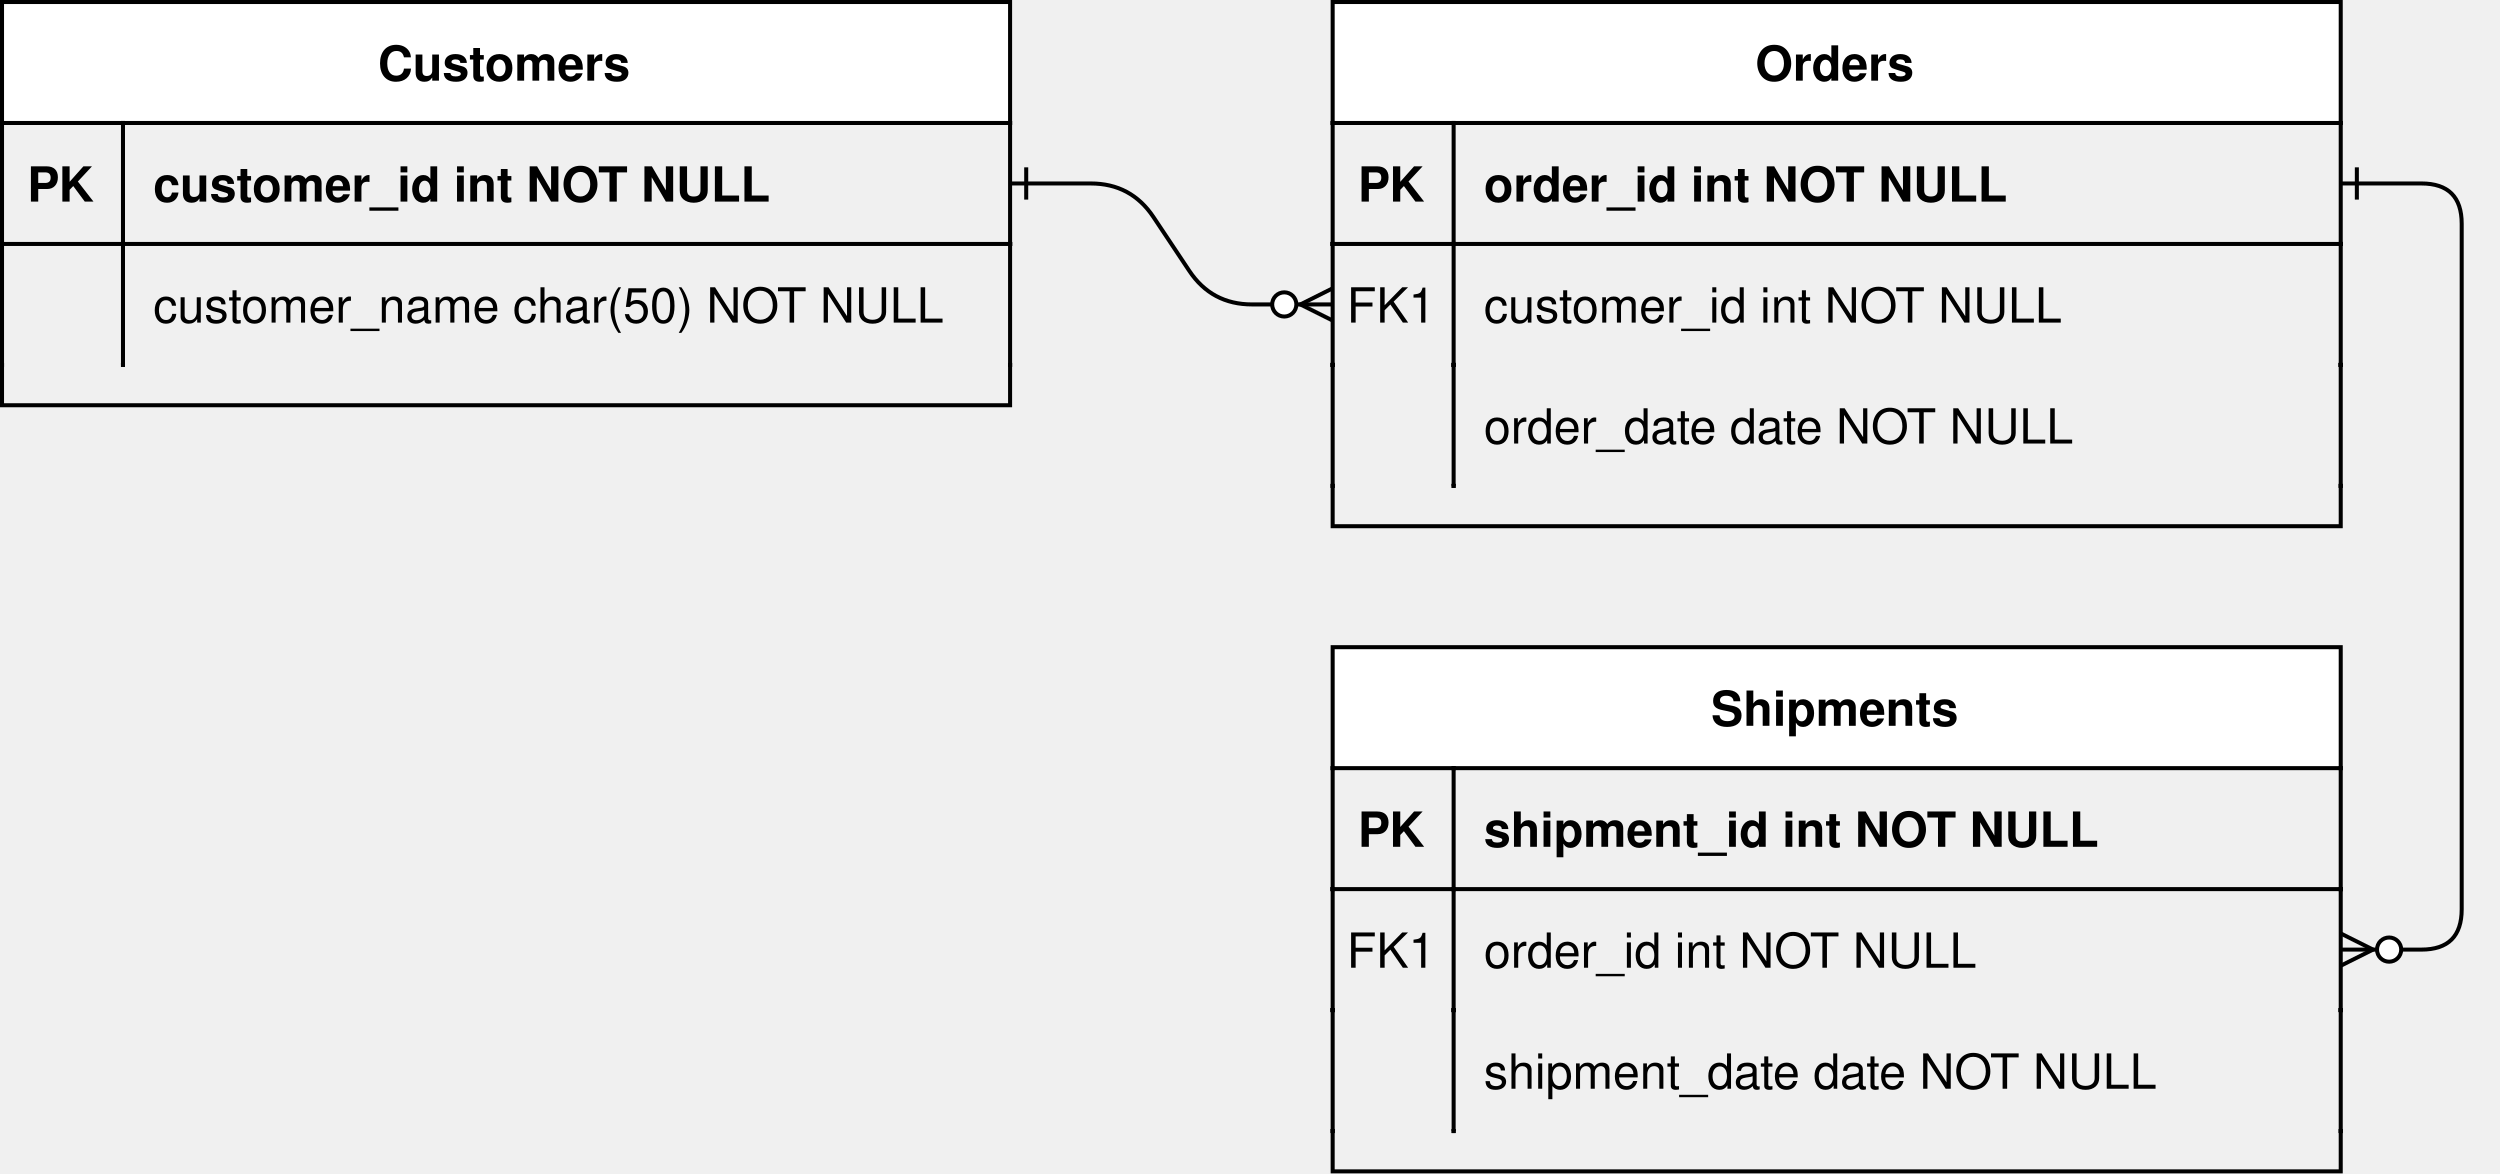
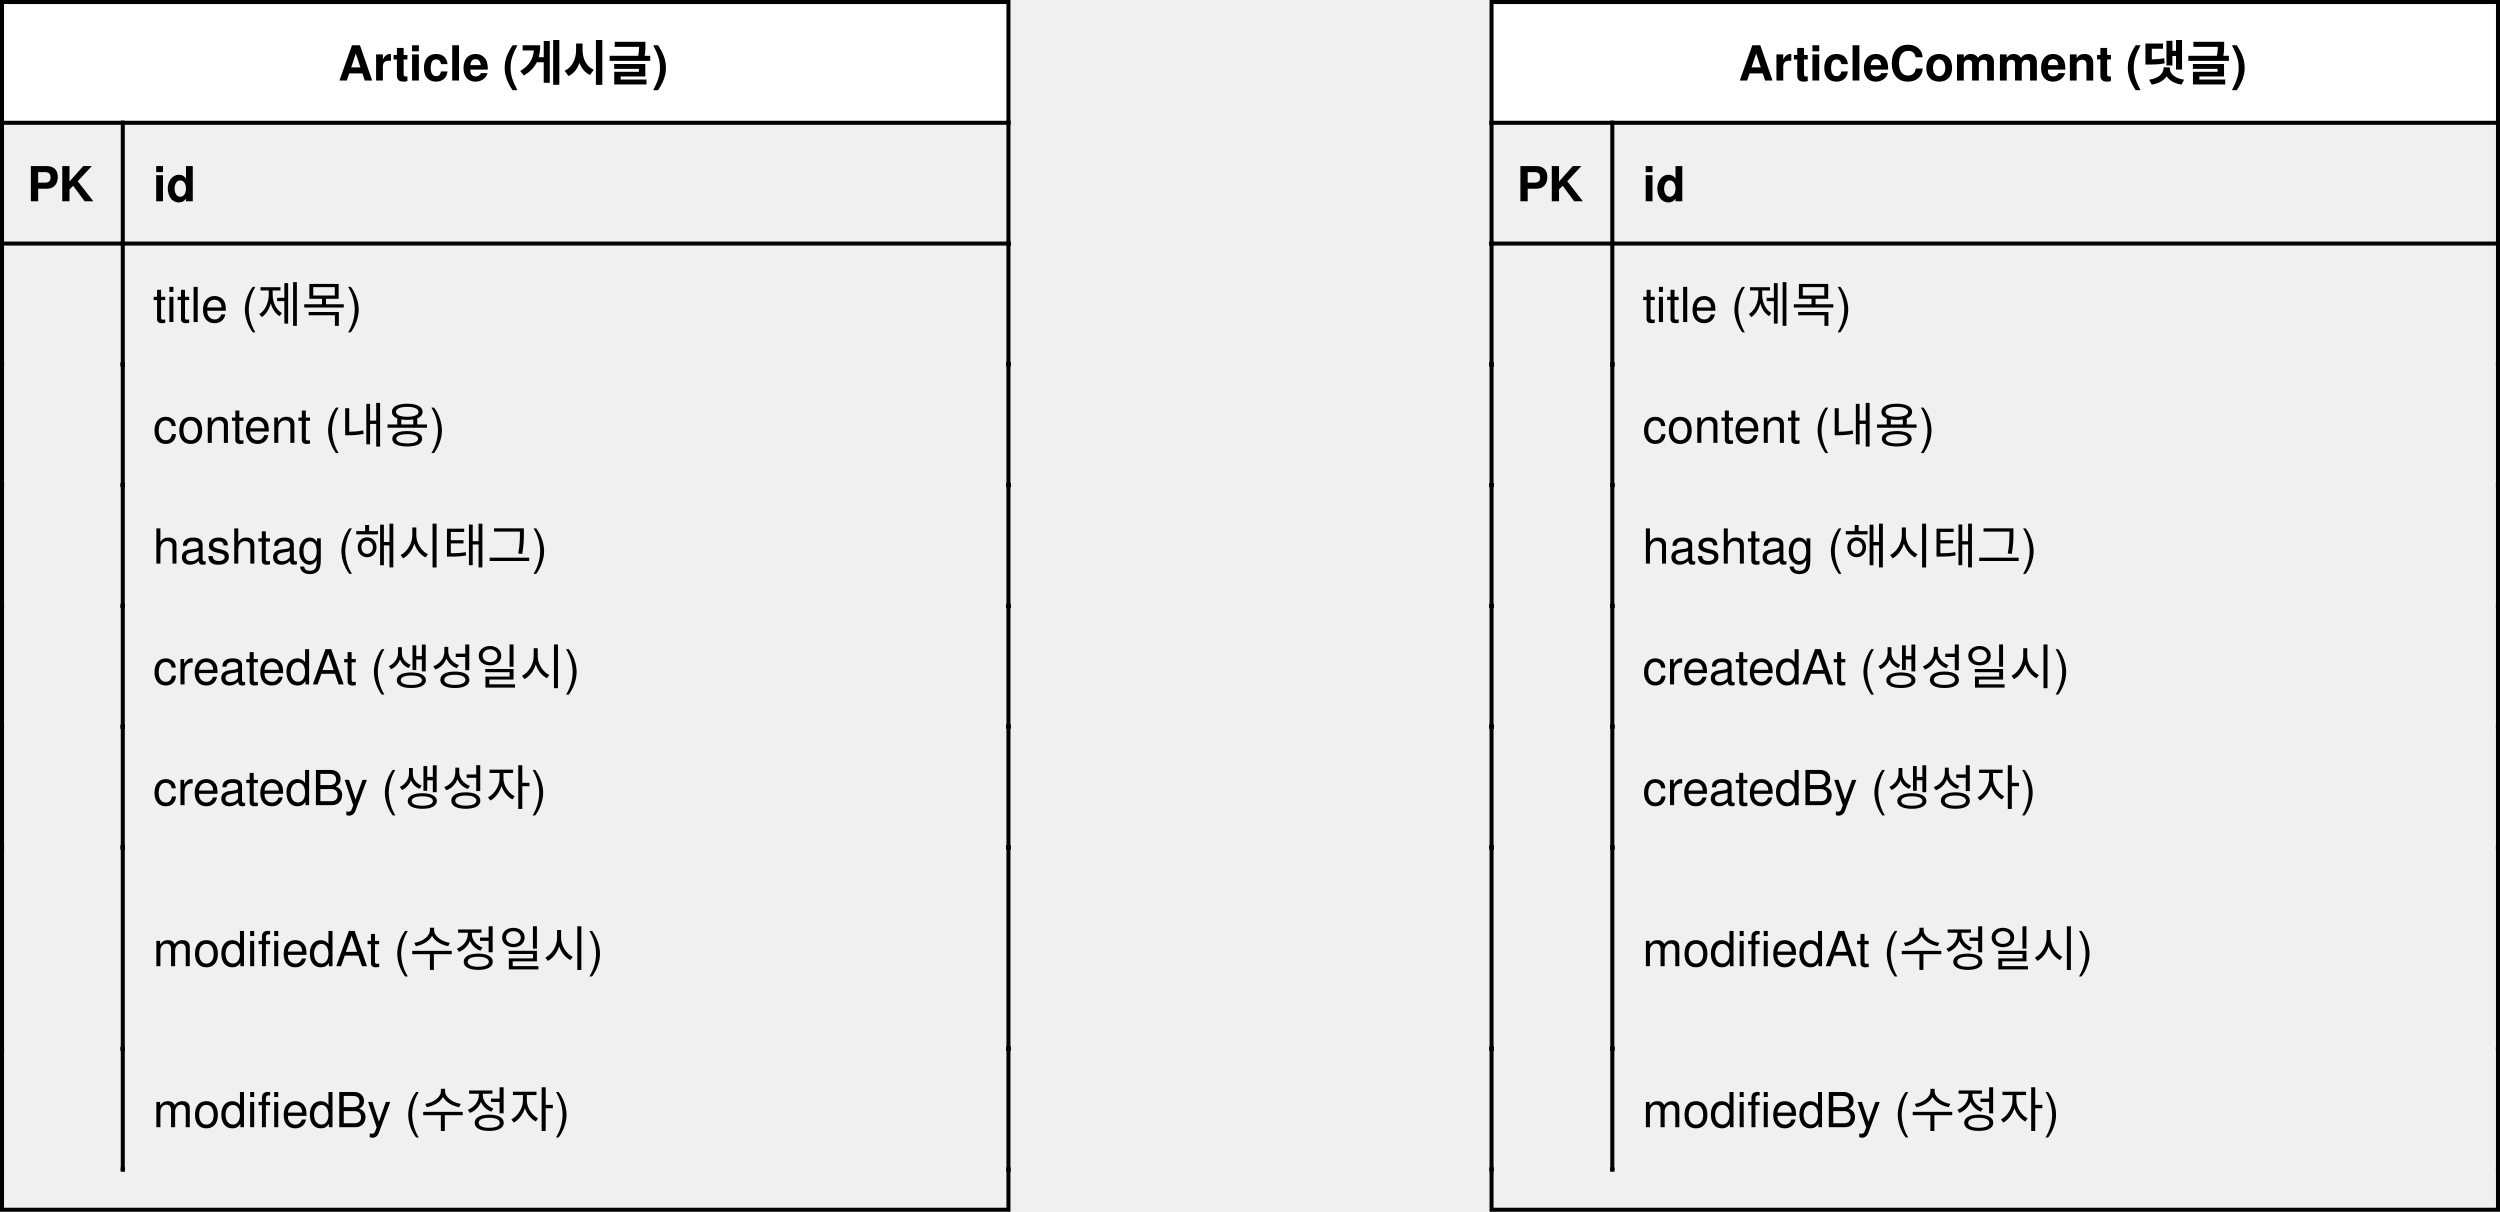
- <svg xmlns="http://www.w3.org/2000/svg" version="1.1" width="620px" height="291px" viewBox="-0.5 -0.5 620 291" content="&lt;mxfile host=&quot;app.diagrams.net&quot; modified=&quot;2023-01-10T14:56:11.469Z&quot; agent=&quot;5.0 (Windows NT 10.0; Win64; x64) AppleWebKit/537.36 (KHTML, like Gecko) Chrome/108.0.0.0 Safari/537.36&quot; etag=&quot;MazA6hxgdGEjHLz8wxLd&quot; version=&quot;20.8.3&quot; type=&quot;github&quot;&gt;&lt;diagram id=&quot;R2lEEEUBdFMjLlhIrx00&quot; name=&quot;Page-1&quot;&gt;7Vttb5s6GP01SHcfVoEJSfuxYckmLbmr2m77eOWCA9YIRsZ526+fDTaEOGlhd2m8JlLUwMMTg59zfGyfJpbrz9cfKcziKQlRYgE7XFvuBwsABwCXv4nIpowMbgZlIKI4lEl14AH/RDJoy+gChyhvJDJCEoazZjAgaYoC1ohBSsmqmTYjSfOuGYyQFngIYKJHv+OQxWX02rPr+CeEo1jd2bHllTlUyTKQxzAkq0YIrdmYpEw+4h2ic5iilPErU0h/IGp5o5gx0dNbC4z5ayayryJCogTBDOdXAZnzcJDzlPEMznEiyrzV0FA2xG/njizXp4Sw8mi+9lEisFIwlM80PnC1qgMV7bb4gP9+uZn8sFn6aeV+Y9NpdDd4ei9bWcJkIesra8M2quAo5PWXp/xWmG3uUQIZJumovjJEaXgr0OVJo/ufiJJHMoUp7/wwZ5Cy+hpJZfoY88dzPzgqRZ7b/FzvmnzOnCxogJ7pD+hJSkIaIfZMYl8CHjbYJiv3EZE5YnTDE1Y1xyomxdv8UkFaFGXZZCmUTIqqBqt73BFcEEsOTLcn21HDUlFSNVF2XX5qG+adhno7DfV3GypLozXED7Y6XocKFnVhFHhjlHJbMsoZGEapnt1kgnP9u5TqNxsCtveqlNIZ9YWGiOYar7iiZ+KQwaeCQQUJ5BTmChbwSYlBnHL9LVkSkCSBWY6L9DIS4yScwA1ZMNWQOhvO8BqF9+UMJnI5/ya8sVxSTMwFitXiMkxwlPLjgFNO3HFIUc6fZQJzJjMOknKJKEPrZ1mksPF2QFbDfYtlwNvHMtc+TKgGgl3hcl8WAAUU7zrDMLnnCwWYRgVmTUhEXUNKskc1+kQgE0RDdLRE5VRdFJ8PdZ8kRCCbloJQpBWd84b8xbvr21ee5fEH8Pm5U5/zl0inzCdpzijEBRyIA7VCAqwhI5m8T4Jm6jGoLKY4fiKM8Zn/EKzP0vplrCW2bktoj4ZsT0P27nMXbAnv6ywpVDvGYYjSckiKdSKs8d4D5d76VzXfBWN3ILbEw22NxxYA7mvW39PqT4QQ/sc/5APr1i5V+98vj+Lv18nEqpa6JsGjdLHMHeYZDHAaTcpP9nfw846B39o6OJ7Aa+LZP2el3L8q+zNK2T+1Ug40ZMefnS7gvtJYbAlAvzUAp5LGa63gwSLnfS7VEeyRRuOweFEX/zhYpujgzUUHj6ODN6fWQeUa/ia0ZqngTevyn0oFHd3PK1eIIWSIx+XbWchge7RMkUFH3zk/xDibF6J18To0rwNct5S343kdjr4lPqOpq8Pm2mm/OzPF7XD07fZbsjsq6ho8nekb5FwK4sXz6AqiMbOcvjc+I8nssNzsLpkntz0cfRv+V/seFVcN1kh981yZwmdle3TAyhQpBP9vd3yRQoOdD6BvxQ0cfC3rXxHVXB1U5d23VjxD96MDYsaooW5/+NLDv9gf1tZXOzp/1cM+GmQX+6PlcPz77A/wtu0PYL79AXT746V/ap6T99EBQWOmuIv3cSy9PLn3AXTvw8DB2Lb+5hsfQDc+KnVM4Vys9IMY0n88+93ZLPpNskD4af3jlvKr4PUvktzRLw==&lt;/diagram&gt;&lt;/mxfile&gt;" resource="https://app.diagrams.net/?libs=general;er#HLHS-11%2Fproject-board%2Ffeature%252F%25239-domain%2Fdocument%2Fproject-board-erd.svg">
+ <svg xmlns="http://www.w3.org/2000/svg" version="1.1" width="621px" height="301px" viewBox="-0.5 -0.5 621 301" content="&lt;mxfile host=&quot;app.diagrams.net&quot; modified=&quot;2023-01-10T15:01:34.229Z&quot; agent=&quot;5.0 (Windows NT 10.0; Win64; x64) AppleWebKit/537.36 (KHTML, like Gecko) Chrome/108.0.0.0 Safari/537.36&quot; etag=&quot;0B9Erl7sDKqD5RT98JCF&quot; version=&quot;20.8.3&quot; type=&quot;github&quot;&gt;&lt;diagram id=&quot;R2lEEEUBdFMjLlhIrx00&quot; name=&quot;Page-1&quot;&gt;7V1db6M4FP01lmYfWhEgDXkMJO1Im2qr6Wh231ZucIg1BEfGbZP99WsHu0lqyBf5oBgpUuDiGHPP8cFcfB3gBNP5A4WzySMJUQxsK5wDpw9su2W1Lf4lLIvM0u44mSGiOJSFVoZn/B9Sv5TWVxyidKMgIyRmeLZpHJEkQSO2YYOUkvfNYmMSb551BiOkGZ5HMNatf+OQTTKrpy5L2L8jHE3UmVuWPDKFqrA0pBMYkvcNE5qze5Iw2cQnRKcwQQnjRx4h/Y0oaA8mjIkr7QH7nn/GovRtREgUIzjD6e2ITLl5lPIi92M4xbFw81pFvqyIn84ZACeghLBsazoPUCywUjBkbbovOPrhByrq3eMHwc3bYvjbYsn3d+cXe3yMnjovN7YE/w3Gr9LBPcrwiHvbtr6BQQ/4NvACMAiA54NusLR4wLP+kD5kCwUMd+dMbDL4Ikx+yiBlkj+OxQ2cEQzihF+8028t9+MYzlK8LJ5ZJjgOh3BBXpmqSO35YzxH4Y+MPqIsZ9KQVyZ2ReUCiGfZGHEYxjhK+PaIe0ec0aco5W0ZwpTJErr/pEvfEGVovmaS/nxAZIoYXfAi6qjizeLT/vuKmbZi5mSNlY4iJZRUiz7qXiHINySIhwDqaoAWIsWvnWEY/+DdFCbRErRNTIRjQ0pmPyGNEJOGGcHCpYM3lHWUpfdxHAckJgLahCRIFVteXdvnH369gXXbBm3egIDvt1b7/COKUxaQJGWUU0ScCnGk3pFAy2dkJs8To7FqBpXeFNsvhDHe74pw3c783WgvFGj7gnsubNsatk9/HoIu4Rc7jpeaN8FhiJKsVwqdhivEc8DMReDD65/h+NwX90XE3RuRNQicAxGQla3ccnBtMOb0TyBDPnlNwlSD9aOdJZC+05Dm5auHtFLZrKyfzuAIJ9Ew++XdRagwL+6c9kmpsVd1l+BGx2SFt86p8HdXV3ivFLYX6vX7+r+zt/9rr+ddDVeGmRpkB6BnLcfWPuj1QK9bPLausNKfnhR1VvaX1260eIjoP//+tfDDkP68eRnetDSSGCnsGjX21vpCYe9eUNhzobW/jq7vcH8xc2st67mXrQdPRIwjCxh9E3Lu2cB3hcB3v7iun5AUxsm60RGZs8r6AfG2M+m6HpGpYB8/vgu7Zuq6Hn2ZwHTCYJTpeh9021LXZVC8DzxHRcc7wPcMU/oCmhin9E1k5mxK37620n+hyMwxXbhjptLrcZkRRfyMYY+p2IxQ9v5ywwW864jBfB/4q1eihml9AVGM0/qW/vDXiP2JxN67tti3yj2zVV7tWwUA1F3uW/rzmtR7f7FF7wegu2XCSy1lvogh5um81ej8mXT+Y07hLp1vn03ny71yqb7OW0fp/DZ/H67zn2u7RKfNed8S2KBnTUmIx3hjeO+BrqfewbaNH94XMeZA3T+eQXtVdwkK6UHARvdPpPuXnGeTD265SF31df/O0PG9HqVTir82wNcV38QBfgFFjBvg58yqlikQAZlO11/mc6I4tUuA2MGd7S/xXTWx5ioJEPlwGn3f3hvXLV2h8L59yQSI/Pbpt+0vlABxFCKG3shzJkLXKQHilFQw74atv7QzSOHLPRjsUPirP5ipiuv6YJZx1zw9d/RAaz0TIE5JCuOU3ckJ2zbKfhJlv3oGhFNuvkTllT3jroHKrk+VaJIgdtPCPG0vN1W+0fYqp0E45YJu1Rf3AgBqL+56wK3JhDiGKObJfbn58o3cVzkXwikXgau+3Htmyr2rR9+adIjjqGKc4LvN6hVnE/yr50O45QJzlRd819AFLNycFSyafIhDGGKezjfLWZxL56+fD+HWfT2L4xa0+PL5EG5OfK7JhyjDGOPyIdxmcYuz6f7Vp924NV/dwjV0eQtXD9Q1+RCHUaRGA3y+u/q7iaz46j9CnMH/&lt;/diagram&gt;&lt;/mxfile&gt;" resource="https://app.diagrams.net/#HLHS-11%2Fproject-board%2Ffeature%252F%25239-domain%2Fdocument%2Fproject-board-erd.svg">
  <defs>
-     <clipPath id="mx-clip-330-30-30-30-0">
-       <rect x="330" y="30" width="30" height="30" />
-     </clipPath>
-     <clipPath id="mx-clip-366-30-214-30-0">
-       <rect x="366" y="30" width="214" height="30" />
-     </clipPath>
-     <clipPath id="mx-clip-330-60-30-30-0">
-       <rect x="330" y="60" width="30" height="30" />
-     </clipPath>
-     <clipPath id="mx-clip-366-60-214-30-0">
-       <rect x="366" y="60" width="214" height="30" />
-     </clipPath>
-     <clipPath id="mx-clip-366-90-214-30-0">
-       <rect x="366" y="90" width="214" height="30" />
-     </clipPath>
-     <clipPath id="mx-clip-330-190-30-30-0">
-       <rect x="330" y="190" width="30" height="30" />
-     </clipPath>
-     <clipPath id="mx-clip-366-190-214-30-0">
-       <rect x="366" y="190" width="214" height="30" />
-     </clipPath>
-     <clipPath id="mx-clip-330-220-30-30-0">
-       <rect x="330" y="220" width="30" height="30" />
-     </clipPath>
-     <clipPath id="mx-clip-366-220-214-30-0">
-       <rect x="366" y="220" width="214" height="30" />
-     </clipPath>
-     <clipPath id="mx-clip-366-250-214-30-0">
-       <rect x="366" y="250" width="214" height="30" />
-     </clipPath>
    <clipPath id="mx-clip-0-30-30-30-0">
      <rect x="0" y="30" width="30" height="30" />
    </clipPath>
    <clipPath id="mx-clip-36-30-214-30-0">
      <rect x="36" y="30" width="214" height="30" />
    </clipPath>
    <clipPath id="mx-clip-36-60-214-30-0">
      <rect x="36" y="60" width="214" height="30" />
    </clipPath>
+     <clipPath id="mx-clip-36-90-214-30-0">
+       <rect x="36" y="90" width="214" height="30" />
+     </clipPath>
+     <clipPath id="mx-clip-36-120-214-30-0">
+       <rect x="36" y="120" width="214" height="30" />
+     </clipPath>
+     <clipPath id="mx-clip-36-150-214-30-0">
+       <rect x="36" y="150" width="214" height="30" />
+     </clipPath>
+     <clipPath id="mx-clip-36-180-214-30-0">
+       <rect x="36" y="180" width="214" height="30" />
+     </clipPath>
+     <clipPath id="mx-clip-36-210-214-50-0">
+       <rect x="36" y="210" width="214" height="50" />
+     </clipPath>
+     <clipPath id="mx-clip-36-260-214-30-0">
+       <rect x="36" y="260" width="214" height="30" />
+     </clipPath>
+     <clipPath id="mx-clip-370-30-30-30-0">
+       <rect x="370" y="30" width="30" height="30" />
+     </clipPath>
+     <clipPath id="mx-clip-406-30-214-30-0">
+       <rect x="406" y="30" width="214" height="30" />
+     </clipPath>
+     <clipPath id="mx-clip-406-60-214-30-0">
+       <rect x="406" y="60" width="214" height="30" />
+     </clipPath>
+     <clipPath id="mx-clip-406-90-214-30-0">
+       <rect x="406" y="90" width="214" height="30" />
+     </clipPath>
+     <clipPath id="mx-clip-406-120-214-30-0">
+       <rect x="406" y="120" width="214" height="30" />
+     </clipPath>
+     <clipPath id="mx-clip-406-150-214-30-0">
+       <rect x="406" y="150" width="214" height="30" />
+     </clipPath>
+     <clipPath id="mx-clip-406-180-214-30-0">
+       <rect x="406" y="180" width="214" height="30" />
+     </clipPath>
+     <clipPath id="mx-clip-406-210-214-50-0">
+       <rect x="406" y="210" width="214" height="50" />
+     </clipPath>
+     <clipPath id="mx-clip-406-260-214-30-0">
+       <rect x="406" y="260" width="214" height="30" />
+     </clipPath>
  </defs>
  <g>
-     <path d="M 250 45 L 270 45 Q 280 45 285.55 53.32 L 294.45 66.68 Q 300 75 310 75 L 330 75" fill="none" stroke="rgb(0, 0, 0)" stroke-miterlimit="10" pointer-events="stroke" />
-     <path d="M 254 41 L 254 49" fill="none" stroke="rgb(0, 0, 0)" stroke-miterlimit="10" pointer-events="all" />
-     <ellipse cx="318" cy="75" rx="3" ry="3" fill="#ffffff" stroke="rgb(0, 0, 0)" pointer-events="all" />
-     <path d="M 330 71 L 322 75 L 330 79" fill="none" stroke="rgb(0, 0, 0)" stroke-miterlimit="10" pointer-events="all" />
-     <path d="M 580 45 L 600 45 Q 610 45 610 55 L 610 225 Q 610 235 600 235 L 580 235" fill="none" stroke="rgb(0, 0, 0)" stroke-miterlimit="10" pointer-events="stroke" />
-     <path d="M 584 41 L 584 49" fill="none" stroke="rgb(0, 0, 0)" stroke-miterlimit="10" pointer-events="all" />
-     <ellipse cx="592" cy="235" rx="3" ry="3" fill="#ffffff" stroke="rgb(0, 0, 0)" pointer-events="all" />
-     <path d="M 580 239 L 588 235 L 580 231" fill="none" stroke="rgb(0, 0, 0)" stroke-miterlimit="10" pointer-events="all" />
-     <path d="M 330 30 L 330 0 L 580 0 L 580 30" fill="rgb(255, 255, 255)" stroke="rgb(0, 0, 0)" stroke-miterlimit="10" pointer-events="all" />
-     <path d="M 330 30 L 330 130 L 580 130 L 580 30" fill="none" stroke="rgb(0, 0, 0)" stroke-miterlimit="10" pointer-events="none" />
-     <path d="M 330 30 L 580 30" fill="none" stroke="rgb(0, 0, 0)" stroke-miterlimit="10" pointer-events="none" />
-     <path d="M 360 30 L 360 60 L 360 90 L 360 120" fill="none" stroke="rgb(0, 0, 0)" stroke-miterlimit="10" pointer-events="none" />
+     <path d="M 0 30 L 0 0 L 250 0 L 250 30" fill="rgb(255, 255, 255)" stroke="rgb(0, 0, 0)" stroke-miterlimit="10" pointer-events="all" />
+     <path d="M 0 30 L 0 300 L 250 300 L 250 30" fill="none" stroke="rgb(0, 0, 0)" stroke-miterlimit="10" pointer-events="none" />
+     <path d="M 0 30 L 250 30" fill="none" stroke="rgb(0, 0, 0)" stroke-miterlimit="10" pointer-events="none" />
+     <path d="M 30 30 L 30 60 L 30 90 L 30 120 L 30 150 L 30 180 L 30 210 L 30 260 L 30 290" fill="none" stroke="rgb(0, 0, 0)" stroke-miterlimit="10" pointer-events="none" />
    <g fill="rgb(0, 0, 0)" font-family="Helvetica" font-weight="bold" pointer-events="none" text-anchor="middle" font-size="12px">
-       <text x="454.5" y="19.5">Orders</text>
-     </g>
-     <path d="M 330 30 M 580 30 M 580 60 L 330 60" fill="none" stroke="rgb(0, 0, 0)" stroke-linecap="square" stroke-miterlimit="10" pointer-events="none" />
-     <path d="M 330 30 M 360 30 M 360 60 M 330 60" fill="none" stroke="rgb(0, 0, 0)" stroke-linecap="square" stroke-miterlimit="10" pointer-events="none" />
-     <g fill="rgb(0, 0, 0)" font-family="Helvetica" font-weight="bold" pointer-events="none" clip-path="url(#mx-clip-330-30-30-30-0)" text-anchor="middle" font-size="12px">
-       <text x="344.5" y="49.5">PK</text>
-     </g>
-     <path d="M 360 30 M 580 30 M 580 60 M 360 60" fill="none" stroke="rgb(0, 0, 0)" stroke-linecap="square" stroke-miterlimit="10" pointer-events="none" />
-     <g fill="rgb(0, 0, 0)" font-family="Helvetica" font-weight="bold" text-decoration="underline" pointer-events="none" clip-path="url(#mx-clip-366-30-214-30-0)" font-size="12px">
-       <text x="367.5" y="49.5">order_id int NOT NULL </text>
-     </g>
-     <path d="M 330 60 M 580 60 M 580 90 M 330 90" fill="none" stroke="rgb(0, 0, 0)" stroke-linecap="square" stroke-miterlimit="10" pointer-events="none" />
-     <path d="M 330 60 M 360 60 M 360 90 M 330 90" fill="none" stroke="rgb(0, 0, 0)" stroke-linecap="square" stroke-miterlimit="10" pointer-events="none" />
-     <g fill="rgb(0, 0, 0)" font-family="Helvetica" pointer-events="none" clip-path="url(#mx-clip-330-60-30-30-0)" text-anchor="middle" font-size="12px">
-       <text x="344.5" y="79.5">FK1</text>
-     </g>
-     <path d="M 360 60 M 580 60 M 580 90 M 360 90" fill="none" stroke="rgb(0, 0, 0)" stroke-linecap="square" stroke-miterlimit="10" pointer-events="none" />
-     <g fill="rgb(0, 0, 0)" font-family="Helvetica" pointer-events="none" clip-path="url(#mx-clip-366-60-214-30-0)" font-size="12px">
-       <text x="367.5" y="79.5">customer_id int NOT NULL</text>
-     </g>
-     <path d="M 330 90 M 580 90 M 580 120 M 330 120" fill="none" stroke="rgb(0, 0, 0)" stroke-linecap="square" stroke-miterlimit="10" pointer-events="none" />
-     <path d="M 330 90 M 360 90 M 360 120 M 330 120" fill="none" stroke="rgb(0, 0, 0)" stroke-linecap="square" stroke-miterlimit="10" pointer-events="none" />
-     <path d="M 360 90 M 580 90 M 580 120 M 360 120" fill="none" stroke="rgb(0, 0, 0)" stroke-linecap="square" stroke-miterlimit="10" pointer-events="none" />
-     <g fill="rgb(0, 0, 0)" font-family="Helvetica" pointer-events="none" clip-path="url(#mx-clip-366-90-214-30-0)" font-size="12px">
-       <text x="367.5" y="109.5">order_date date NOT NULL</text>
-     </g>
-     <path d="M 330 190 L 330 160 L 580 160 L 580 190" fill="rgb(255, 255, 255)" stroke="rgb(0, 0, 0)" stroke-miterlimit="10" pointer-events="none" />
-     <path d="M 330 190 L 330 290 L 580 290 L 580 190" fill="none" stroke="rgb(0, 0, 0)" stroke-miterlimit="10" pointer-events="none" />
-     <path d="M 330 190 L 580 190" fill="none" stroke="rgb(0, 0, 0)" stroke-miterlimit="10" pointer-events="none" />
-     <path d="M 360 190 L 360 220 L 360 250 L 360 280" fill="none" stroke="rgb(0, 0, 0)" stroke-miterlimit="10" pointer-events="none" />
-     <g fill="rgb(0, 0, 0)" font-family="Helvetica" font-weight="bold" pointer-events="none" text-anchor="middle" font-size="12px">
-       <text x="454.5" y="179.5">Shipments</text>
-     </g>
-     <path d="M 330 190 M 580 190 M 580 220 L 330 220" fill="none" stroke="rgb(0, 0, 0)" stroke-linecap="square" stroke-miterlimit="10" pointer-events="none" />
-     <path d="M 330 190 M 360 190 M 360 220 M 330 220" fill="none" stroke="rgb(0, 0, 0)" stroke-linecap="square" stroke-miterlimit="10" pointer-events="none" />
-     <g fill="rgb(0, 0, 0)" font-family="Helvetica" font-weight="bold" pointer-events="none" clip-path="url(#mx-clip-330-190-30-30-0)" text-anchor="middle" font-size="12px">
-       <text x="344.5" y="209.5">PK</text>
-     </g>
-     <path d="M 360 190 M 580 190 M 580 220 M 360 220" fill="none" stroke="rgb(0, 0, 0)" stroke-linecap="square" stroke-miterlimit="10" pointer-events="none" />
-     <g fill="rgb(0, 0, 0)" font-family="Helvetica" font-weight="bold" text-decoration="underline" pointer-events="none" clip-path="url(#mx-clip-366-190-214-30-0)" font-size="12px">
-       <text x="367.5" y="209.5">shipment_id int NOT NULL </text>
-     </g>
-     <path d="M 330 220 M 580 220 M 580 250 M 330 250" fill="none" stroke="rgb(0, 0, 0)" stroke-linecap="square" stroke-miterlimit="10" pointer-events="none" />
-     <path d="M 330 220 M 360 220 M 360 250 M 330 250" fill="none" stroke="rgb(0, 0, 0)" stroke-linecap="square" stroke-miterlimit="10" pointer-events="none" />
-     <g fill="rgb(0, 0, 0)" font-family="Helvetica" pointer-events="none" clip-path="url(#mx-clip-330-220-30-30-0)" text-anchor="middle" font-size="12px">
-       <text x="344.5" y="239.5">FK1</text>
-     </g>
-     <path d="M 360 220 M 580 220 M 580 250 M 360 250" fill="none" stroke="rgb(0, 0, 0)" stroke-linecap="square" stroke-miterlimit="10" pointer-events="none" />
-     <g fill="rgb(0, 0, 0)" font-family="Helvetica" pointer-events="none" clip-path="url(#mx-clip-366-220-214-30-0)" font-size="12px">
-       <text x="367.5" y="239.5">order_id int NOT NULL</text>
-     </g>
-     <path d="M 330 250 M 580 250 M 580 280 M 330 280" fill="none" stroke="rgb(0, 0, 0)" stroke-linecap="square" stroke-miterlimit="10" pointer-events="none" />
-     <path d="M 330 250 M 360 250 M 360 280 M 330 280" fill="none" stroke="rgb(0, 0, 0)" stroke-linecap="square" stroke-miterlimit="10" pointer-events="none" />
-     <path d="M 360 250 M 580 250 M 580 280 M 360 280" fill="none" stroke="rgb(0, 0, 0)" stroke-linecap="square" stroke-miterlimit="10" pointer-events="none" />
-     <g fill="rgb(0, 0, 0)" font-family="Helvetica" pointer-events="none" clip-path="url(#mx-clip-366-250-214-30-0)" font-size="12px">
-       <text x="367.5" y="269.5">shipment_date date NOT NULL</text>
-     </g>
-     <path d="M 0 30 L 0 0 L 250 0 L 250 30" fill="rgb(255, 255, 255)" stroke="rgb(0, 0, 0)" stroke-miterlimit="10" pointer-events="none" />
-     <path d="M 0 30 L 0 100 L 250 100 L 250 30" fill="none" stroke="rgb(0, 0, 0)" stroke-miterlimit="10" pointer-events="none" />
-     <path d="M 0 30 L 250 30" fill="none" stroke="rgb(0, 0, 0)" stroke-miterlimit="10" pointer-events="none" />
-     <path d="M 30 30 L 30 60 L 30 90" fill="none" stroke="rgb(0, 0, 0)" stroke-miterlimit="10" pointer-events="none" />
-     <g fill="rgb(0, 0, 0)" font-family="Helvetica" font-weight="bold" pointer-events="none" text-anchor="middle" font-size="12px">
-       <text x="124.5" y="19.5">Customers</text>
+       <text x="124.5" y="19.5">Article (게시글)</text>
    </g>
    <path d="M 0 30 M 250 30 M 250 60 L 0 60" fill="none" stroke="rgb(0, 0, 0)" stroke-linecap="square" stroke-miterlimit="10" pointer-events="none" />
    <path d="M 0 30 M 30 30 M 30 60 M 0 60" fill="none" stroke="rgb(0, 0, 0)" stroke-linecap="square" stroke-miterlimit="10" pointer-events="none" />
    <g fill="rgb(0, 0, 0)" font-family="Helvetica" font-weight="bold" pointer-events="none" clip-path="url(#mx-clip-0-30-30-30-0)" text-anchor="middle" font-size="12px">
      <text x="14.5" y="49.5">PK</text>
    </g>
    <path d="M 30 30 M 250 30 M 250 60 M 30 60" fill="none" stroke="rgb(0, 0, 0)" stroke-linecap="square" stroke-miterlimit="10" pointer-events="none" />
-     <g fill="rgb(0, 0, 0)" font-family="Helvetica" font-weight="bold" text-decoration="underline" pointer-events="none" clip-path="url(#mx-clip-36-30-214-30-0)" font-size="12px">
-       <text x="37.5" y="49.5">customer_id int NOT NULL </text>
+     <g fill="rgb(0, 0, 0)" font-family="Helvetica" font-weight="bold" pointer-events="none" clip-path="url(#mx-clip-36-30-214-30-0)" font-size="12px">
+       <text x="37.5" y="49.5">id</text>
    </g>
    <path d="M 0 60 M 250 60 M 250 90 M 0 90" fill="none" stroke="rgb(0, 0, 0)" stroke-linecap="square" stroke-miterlimit="10" pointer-events="none" />
    <path d="M 0 60 M 30 60 M 30 90 M 0 90" fill="none" stroke="rgb(0, 0, 0)" stroke-linecap="square" stroke-miterlimit="10" pointer-events="none" />
    <path d="M 30 60 M 250 60 M 250 90 M 30 90" fill="none" stroke="rgb(0, 0, 0)" stroke-linecap="square" stroke-miterlimit="10" pointer-events="none" />
    <g fill="rgb(0, 0, 0)" font-family="Helvetica" pointer-events="none" clip-path="url(#mx-clip-36-60-214-30-0)" font-size="12px">
-       <text x="37.5" y="79.5">customer_name char(50) NOT NULL</text>
+       <text x="37.5" y="79.5">title (제목)</text>
+     </g>
+     <path d="M 0 90 M 250 90 M 250 120 M 0 120" fill="none" stroke="rgb(0, 0, 0)" stroke-linecap="square" stroke-miterlimit="10" pointer-events="none" />
+     <path d="M 0 90 M 30 90 M 30 120 M 0 120" fill="none" stroke="rgb(0, 0, 0)" stroke-linecap="square" stroke-miterlimit="10" pointer-events="none" />
+     <path d="M 30 90 M 250 90 M 250 120 M 30 120" fill="none" stroke="rgb(0, 0, 0)" stroke-linecap="square" stroke-miterlimit="10" pointer-events="none" />
+     <g fill="rgb(0, 0, 0)" font-family="Helvetica" pointer-events="none" clip-path="url(#mx-clip-36-90-214-30-0)" font-size="12px">
+       <text x="37.5" y="109.5">content (내용)</text>
+     </g>
+     <path d="M 0 120 M 250 120 M 250 150 M 0 150" fill="none" stroke="rgb(0, 0, 0)" stroke-linecap="square" stroke-miterlimit="10" pointer-events="none" />
+     <path d="M 0 120 M 30 120 M 30 150 M 0 150" fill="none" stroke="rgb(0, 0, 0)" stroke-linecap="square" stroke-miterlimit="10" pointer-events="none" />
+     <path d="M 30 120 M 250 120 M 250 150 M 30 150" fill="none" stroke="rgb(0, 0, 0)" stroke-linecap="square" stroke-miterlimit="10" pointer-events="none" />
+     <g fill="rgb(0, 0, 0)" font-family="Helvetica" pointer-events="none" clip-path="url(#mx-clip-36-120-214-30-0)" font-size="12px">
+       <text x="37.5" y="139.5">hashtag (해시태그)</text>
+     </g>
+     <path d="M 0 150 M 250 150 M 250 180 M 0 180" fill="none" stroke="rgb(0, 0, 0)" stroke-linecap="square" stroke-miterlimit="10" pointer-events="none" />
+     <path d="M 0 150 M 30 150 M 30 180 M 0 180" fill="none" stroke="rgb(0, 0, 0)" stroke-linecap="square" stroke-miterlimit="10" pointer-events="none" />
+     <path d="M 30 150 M 250 150 M 250 180 M 30 180" fill="none" stroke="rgb(0, 0, 0)" stroke-linecap="square" stroke-miterlimit="10" pointer-events="none" />
+     <g fill="rgb(0, 0, 0)" font-family="Helvetica" pointer-events="none" clip-path="url(#mx-clip-36-150-214-30-0)" font-size="12px">
+       <text x="37.5" y="169.5">createdAt (생성일시)</text>
+     </g>
+     <path d="M 0 180 M 250 180 M 250 210 M 0 210" fill="none" stroke="rgb(0, 0, 0)" stroke-linecap="square" stroke-miterlimit="10" pointer-events="none" />
+     <path d="M 0 180 M 30 180 M 30 210 M 0 210" fill="none" stroke="rgb(0, 0, 0)" stroke-linecap="square" stroke-miterlimit="10" pointer-events="none" />
+     <path d="M 30 180 M 250 180 M 250 210 M 30 210" fill="none" stroke="rgb(0, 0, 0)" stroke-linecap="square" stroke-miterlimit="10" pointer-events="none" />
+     <g fill="rgb(0, 0, 0)" font-family="Helvetica" pointer-events="none" clip-path="url(#mx-clip-36-180-214-30-0)" font-size="12px">
+       <text x="37.5" y="199.5">createdBy (생성자)</text>
+     </g>
+     <path d="M 0 210 M 250 210 M 250 260 M 0 260" fill="none" stroke="rgb(0, 0, 0)" stroke-linecap="square" stroke-miterlimit="10" pointer-events="none" />
+     <path d="M 0 210 M 30 210 M 30 260 M 0 260" fill="none" stroke="rgb(0, 0, 0)" stroke-linecap="square" stroke-miterlimit="10" pointer-events="none" />
+     <path d="M 30 210 M 250 210 M 250 260 M 30 260" fill="none" stroke="rgb(0, 0, 0)" stroke-linecap="square" stroke-miterlimit="10" pointer-events="none" />
+     <g fill="rgb(0, 0, 0)" font-family="Helvetica" pointer-events="none" clip-path="url(#mx-clip-36-210-214-50-0)" font-size="12px">
+       <text x="37.5" y="239.5"> modifiedAt (수정일시)</text>
+     </g>
+     <path d="M 0 260 M 250 260 M 250 290 M 0 290" fill="none" stroke="rgb(0, 0, 0)" stroke-linecap="square" stroke-miterlimit="10" pointer-events="none" />
+     <path d="M 0 260 M 30 260 M 30 290 M 0 290" fill="none" stroke="rgb(0, 0, 0)" stroke-linecap="square" stroke-miterlimit="10" pointer-events="none" />
+     <path d="M 30 260 M 250 260 M 250 290 M 30 290" fill="none" stroke="rgb(0, 0, 0)" stroke-linecap="square" stroke-miterlimit="10" pointer-events="none" />
+     <g fill="rgb(0, 0, 0)" font-family="Helvetica" pointer-events="none" clip-path="url(#mx-clip-36-260-214-30-0)" font-size="12px">
+       <text x="37.5" y="279.5">modifiedBy (수정자)</text>
+     </g>
+     <path d="M 370 30 L 370 0 L 620 0 L 620 30" fill="rgb(255, 255, 255)" stroke="rgb(0, 0, 0)" stroke-miterlimit="10" pointer-events="none" />
+     <path d="M 370 30 L 370 300 L 620 300 L 620 30" fill="none" stroke="rgb(0, 0, 0)" stroke-miterlimit="10" pointer-events="none" />
+     <path d="M 370 30 L 620 30" fill="none" stroke="rgb(0, 0, 0)" stroke-miterlimit="10" pointer-events="none" />
+     <path d="M 400 30 L 400 60 L 400 90 L 400 120 L 400 150 L 400 180 L 400 210 L 400 260 L 400 290" fill="none" stroke="rgb(0, 0, 0)" stroke-miterlimit="10" pointer-events="none" />
+     <g fill="rgb(0, 0, 0)" font-family="Helvetica" font-weight="bold" pointer-events="none" text-anchor="middle" font-size="12px">
+       <text x="494.5" y="19.5">ArticleComment (댓글)</text>
+     </g>
+     <path d="M 370 30 M 620 30 M 620 60 L 370 60" fill="none" stroke="rgb(0, 0, 0)" stroke-linecap="square" stroke-miterlimit="10" pointer-events="none" />
+     <path d="M 370 30 M 400 30 M 400 60 M 370 60" fill="none" stroke="rgb(0, 0, 0)" stroke-linecap="square" stroke-miterlimit="10" pointer-events="none" />
+     <g fill="rgb(0, 0, 0)" font-family="Helvetica" font-weight="bold" pointer-events="none" clip-path="url(#mx-clip-370-30-30-30-0)" text-anchor="middle" font-size="12px">
+       <text x="384.5" y="49.5">PK</text>
+     </g>
+     <path d="M 400 30 M 620 30 M 620 60 M 400 60" fill="none" stroke="rgb(0, 0, 0)" stroke-linecap="square" stroke-miterlimit="10" pointer-events="none" />
+     <g fill="rgb(0, 0, 0)" font-family="Helvetica" font-weight="bold" pointer-events="none" clip-path="url(#mx-clip-406-30-214-30-0)" font-size="12px">
+       <text x="407.5" y="49.5">id</text>
+     </g>
+     <path d="M 370 60 M 620 60 M 620 90 M 370 90" fill="none" stroke="rgb(0, 0, 0)" stroke-linecap="square" stroke-miterlimit="10" pointer-events="none" />
+     <path d="M 370 60 M 400 60 M 400 90 M 370 90" fill="none" stroke="rgb(0, 0, 0)" stroke-linecap="square" stroke-miterlimit="10" pointer-events="none" />
+     <path d="M 400 60 M 620 60 M 620 90 M 400 90" fill="none" stroke="rgb(0, 0, 0)" stroke-linecap="square" stroke-miterlimit="10" pointer-events="none" />
+     <g fill="rgb(0, 0, 0)" font-family="Helvetica" pointer-events="none" clip-path="url(#mx-clip-406-60-214-30-0)" font-size="12px">
+       <text x="407.5" y="79.5">title (제목)</text>
+     </g>
+     <path d="M 370 90 M 620 90 M 620 120 M 370 120" fill="none" stroke="rgb(0, 0, 0)" stroke-linecap="square" stroke-miterlimit="10" pointer-events="none" />
+     <path d="M 370 90 M 400 90 M 400 120 M 370 120" fill="none" stroke="rgb(0, 0, 0)" stroke-linecap="square" stroke-miterlimit="10" pointer-events="none" />
+     <path d="M 400 90 M 620 90 M 620 120 M 400 120" fill="none" stroke="rgb(0, 0, 0)" stroke-linecap="square" stroke-miterlimit="10" pointer-events="none" />
+     <g fill="rgb(0, 0, 0)" font-family="Helvetica" pointer-events="none" clip-path="url(#mx-clip-406-90-214-30-0)" font-size="12px">
+       <text x="407.5" y="109.5">content (내용)</text>
+     </g>
+     <path d="M 370 120 M 620 120 M 620 150 M 370 150" fill="none" stroke="rgb(0, 0, 0)" stroke-linecap="square" stroke-miterlimit="10" pointer-events="none" />
+     <path d="M 370 120 M 400 120 M 400 150 M 370 150" fill="none" stroke="rgb(0, 0, 0)" stroke-linecap="square" stroke-miterlimit="10" pointer-events="none" />
+     <path d="M 400 120 M 620 120 M 620 150 M 400 150" fill="none" stroke="rgb(0, 0, 0)" stroke-linecap="square" stroke-miterlimit="10" pointer-events="none" />
+     <g fill="rgb(0, 0, 0)" font-family="Helvetica" pointer-events="none" clip-path="url(#mx-clip-406-120-214-30-0)" font-size="12px">
+       <text x="407.5" y="139.5">hashtag (해시태그)</text>
+     </g>
+     <path d="M 370 150 M 620 150 M 620 180 M 370 180" fill="none" stroke="rgb(0, 0, 0)" stroke-linecap="square" stroke-miterlimit="10" pointer-events="none" />
+     <path d="M 370 150 M 400 150 M 400 180 M 370 180" fill="none" stroke="rgb(0, 0, 0)" stroke-linecap="square" stroke-miterlimit="10" pointer-events="none" />
+     <path d="M 400 150 M 620 150 M 620 180 M 400 180" fill="none" stroke="rgb(0, 0, 0)" stroke-linecap="square" stroke-miterlimit="10" pointer-events="none" />
+     <g fill="rgb(0, 0, 0)" font-family="Helvetica" pointer-events="none" clip-path="url(#mx-clip-406-150-214-30-0)" font-size="12px">
+       <text x="407.5" y="169.5">createdAt (생성일시)</text>
+     </g>
+     <path d="M 370 180 M 620 180 M 620 210 M 370 210" fill="none" stroke="rgb(0, 0, 0)" stroke-linecap="square" stroke-miterlimit="10" pointer-events="none" />
+     <path d="M 370 180 M 400 180 M 400 210 M 370 210" fill="none" stroke="rgb(0, 0, 0)" stroke-linecap="square" stroke-miterlimit="10" pointer-events="none" />
+     <path d="M 400 180 M 620 180 M 620 210 M 400 210" fill="none" stroke="rgb(0, 0, 0)" stroke-linecap="square" stroke-miterlimit="10" pointer-events="none" />
+     <g fill="rgb(0, 0, 0)" font-family="Helvetica" pointer-events="none" clip-path="url(#mx-clip-406-180-214-30-0)" font-size="12px">
+       <text x="407.5" y="199.5">createdBy (생성자)</text>
+     </g>
+     <path d="M 370 210 M 620 210 M 620 260 M 370 260" fill="none" stroke="rgb(0, 0, 0)" stroke-linecap="square" stroke-miterlimit="10" pointer-events="none" />
+     <path d="M 370 210 M 400 210 M 400 260 M 370 260" fill="none" stroke="rgb(0, 0, 0)" stroke-linecap="square" stroke-miterlimit="10" pointer-events="none" />
+     <path d="M 400 210 M 620 210 M 620 260 M 400 260" fill="none" stroke="rgb(0, 0, 0)" stroke-linecap="square" stroke-miterlimit="10" pointer-events="none" />
+     <g fill="rgb(0, 0, 0)" font-family="Helvetica" pointer-events="none" clip-path="url(#mx-clip-406-210-214-50-0)" font-size="12px">
+       <text x="407.5" y="239.5"> modifiedAt (수정일시)</text>
+     </g>
+     <path d="M 370 260 M 620 260 M 620 290 M 370 290" fill="none" stroke="rgb(0, 0, 0)" stroke-linecap="square" stroke-miterlimit="10" pointer-events="none" />
+     <path d="M 370 260 M 400 260 M 400 290 M 370 290" fill="none" stroke="rgb(0, 0, 0)" stroke-linecap="square" stroke-miterlimit="10" pointer-events="none" />
+     <path d="M 400 260 M 620 260 M 620 290 M 400 290" fill="none" stroke="rgb(0, 0, 0)" stroke-linecap="square" stroke-miterlimit="10" pointer-events="none" />
+     <g fill="rgb(0, 0, 0)" font-family="Helvetica" pointer-events="none" clip-path="url(#mx-clip-406-260-214-30-0)" font-size="12px">
+       <text x="407.5" y="279.5">modifiedBy (수정자)</text>
    </g>
  </g>
</svg>
